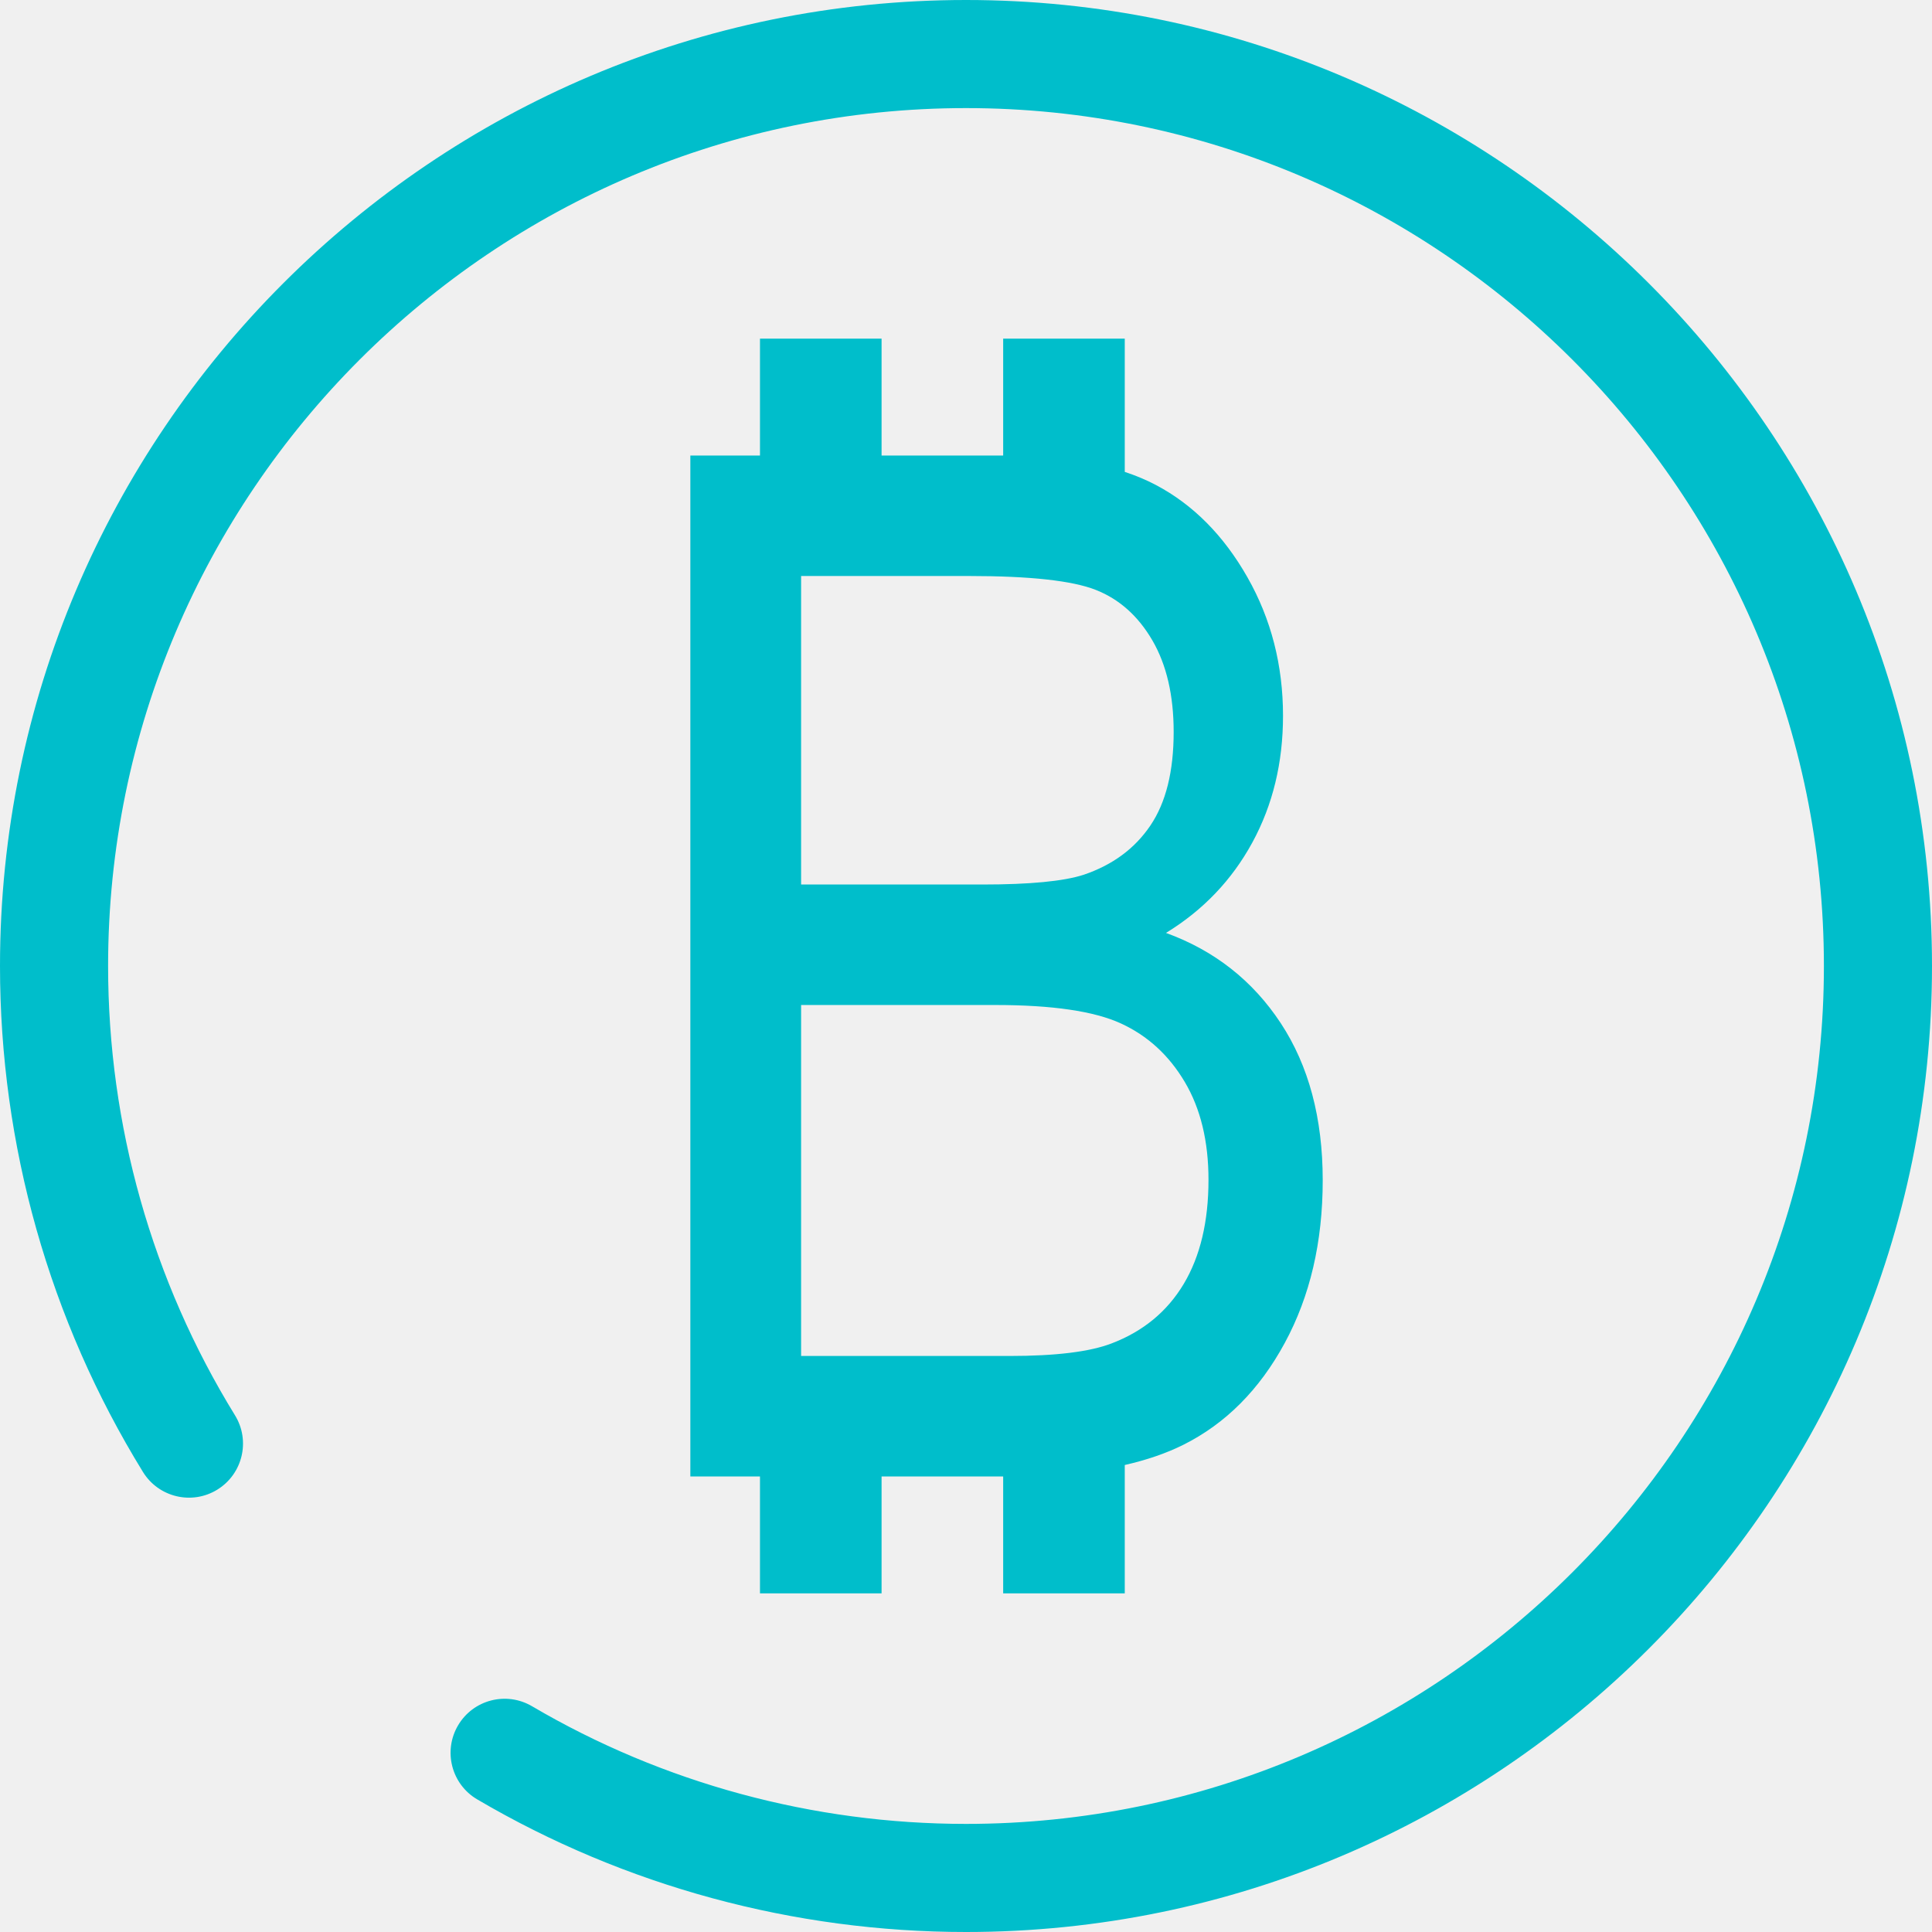
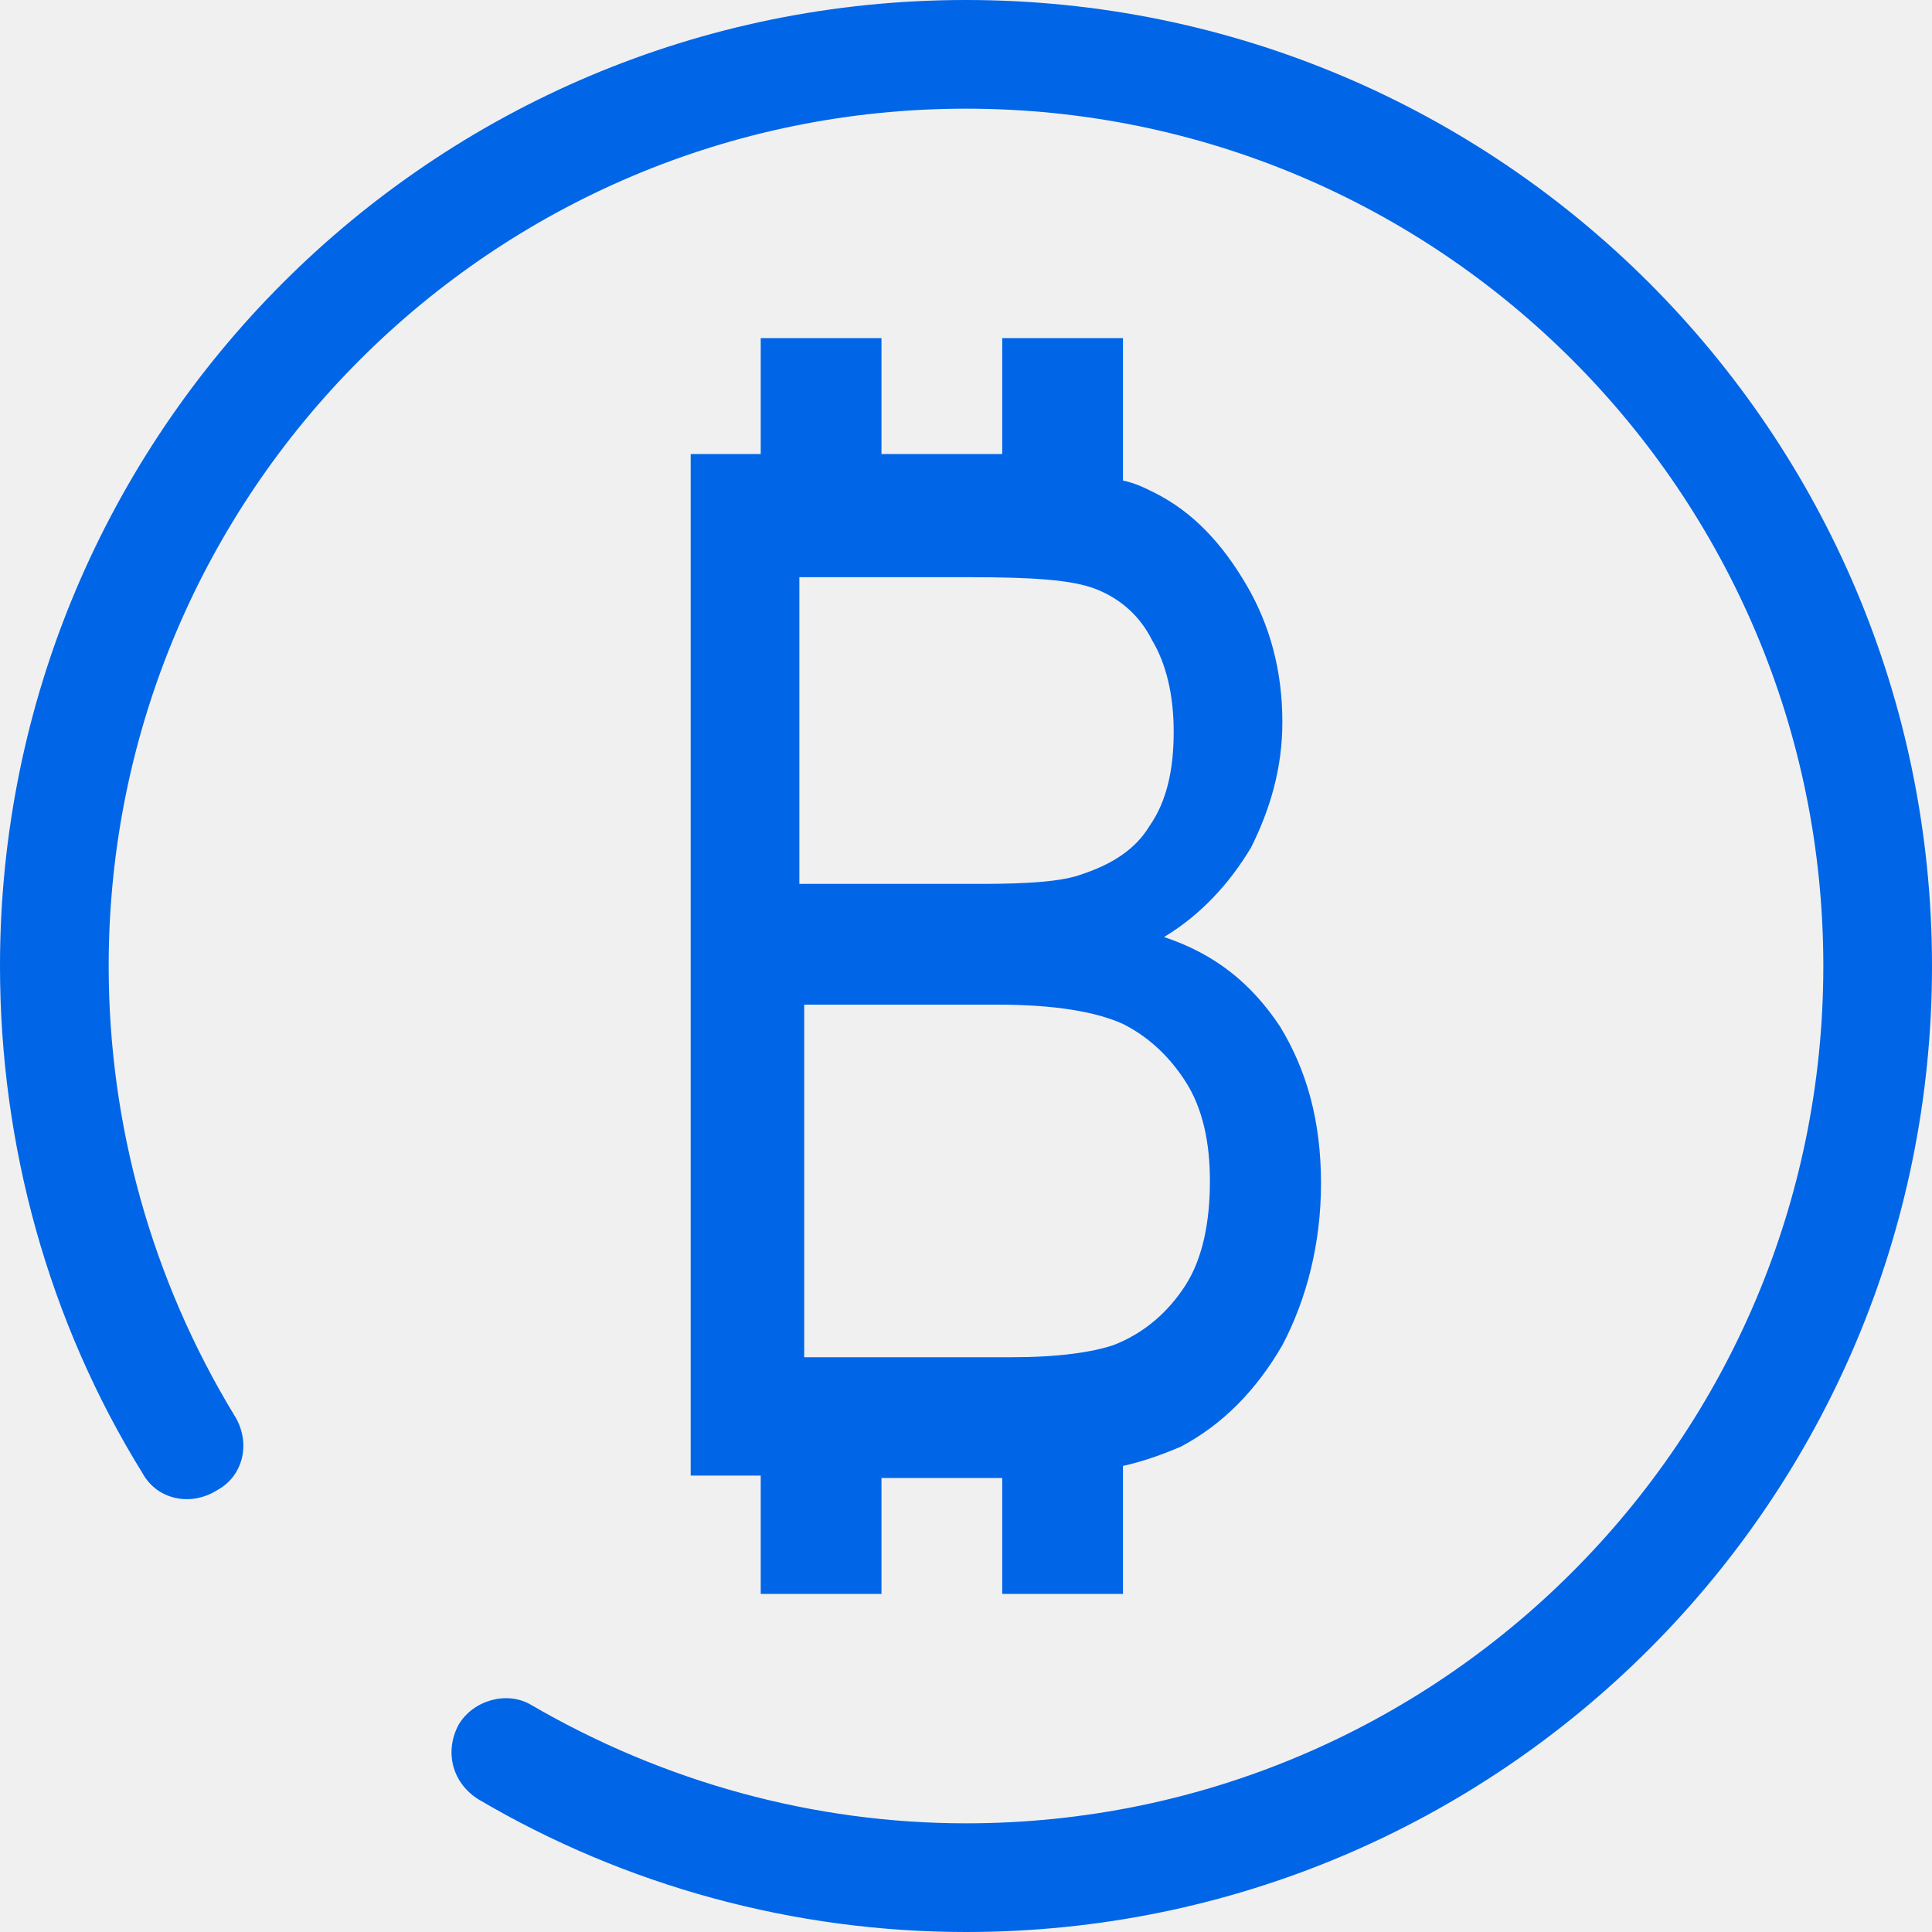
- <svg xmlns="http://www.w3.org/2000/svg" xmlns:xlink="http://www.w3.org/1999/xlink" width="80px" height="80px" viewBox="0 0 80 80" version="1.1">
-   <defs>
-     <rect id="path-1" x="0" y="0" width="80" height="80" />
-   </defs>
-   <g id="Final" stroke="none" stroke-width="1" fill="none" fill-rule="evenodd">
+ <svg xmlns="http://www.w3.org/2000/svg" version="1.1" id="Layer_1" x="0px" y="0px" viewBox="0 0 80 80" style="enable-background:new 0 0 80 80;" xml:space="preserve">
+   <style type="text/css">
+ 	.st0{filter:url(#Adobe_OpacityMaskFilter);}
+ 	.st1{fill-rule:evenodd;clip-rule:evenodd;fill:#FFFFFF;}
+ 	.st2{mask:url(#mask-2_1_);}
+ 	.st3{fill-rule:evenodd;clip-rule:evenodd;fill:#0065E6;}
+ </style>
+   <g id="Final">
    <g id="Product-design---desktop" transform="translate(-732, -1702)">
      <g id="Group-5" transform="translate(732, 1702)">
-         <mask id="mask-2" fill="white">
-           <use xlink:href="#path-1" />
+         <g id="Mask">
+ 			</g>
+         <defs>
+           <filter id="Adobe_OpacityMaskFilter" filterUnits="userSpaceOnUse" x="0" y="0" width="80" height="80">
+             <feColorMatrix type="matrix" values="1 0 0 0 0  0 1 0 0 0  0 0 1 0 0  0 0 0 1 0" />
+           </filter>
+         </defs>
+         <mask maskUnits="userSpaceOnUse" x="0" y="0" width="80" height="80" id="mask-2_1_">
+           <g class="st0">
+             <rect id="path-1_1_" class="st1" width="80" height="80" />
+           </g>
        </mask>
-         <g id="Mask" />
-         <g mask="url(#mask-2)" fill="#00BECB">
-           <path d="M40,0 C17.944,0 0,17.944 0,40 C0,47.419 2.047,54.663 5.919,60.95 C6.567,62.003 7.946,62.331 8.998,61.683 C10.05,61.034 10.378,59.656 9.73,58.604 C6.293,53.023 4.476,46.59 4.476,40 C4.476,20.412 20.412,4.476 40,4.476 C59.588,4.476 75.524,20.412 75.524,40 C75.524,59.588 59.588,75.524 40,75.524 C33.669,75.524 27.454,73.839 22.029,70.651 C20.963,70.025 19.592,70.38 18.966,71.446 C18.34,72.511 18.695,73.883 19.761,74.509 C25.874,78.101 32.872,80 40,80 C62.056,80 80,62.056 80,40 C80,17.944 62.056,0 40,0" id="Fill-1" />
-           <path d="M45.378,24.428 C46.35,24.812 47.13,25.509 47.718,26.518 C48.305,27.528 48.599,28.793 48.599,30.31 C48.599,31.945 48.277,33.237 47.631,34.189 C46.986,35.141 46.066,35.818 44.873,36.222 C44.043,36.491 42.647,36.626 40.683,36.626 L33.172,36.626 L33.172,23.851 L40.134,23.851 C42.658,23.851 44.405,24.044 45.378,24.428 L45.378,24.428 Z M49.059,44.802 C49.714,45.907 50.041,47.258 50.041,48.853 C50.041,50.583 49.699,52.02 49.016,53.164 C48.331,54.308 47.335,55.13 46.026,55.629 C45.12,55.976 43.715,56.148 41.808,56.148 L33.172,56.148 L33.172,41.615 L41.201,41.615 C43.571,41.615 45.308,41.87 46.415,42.379 C47.523,42.888 48.404,43.696 49.059,44.802 L49.059,44.802 Z M31.469,14.023 L31.469,18.863 L28.586,18.863 L28.586,61.137 L31.469,61.137 L31.469,65.977 L36.504,65.977 L36.504,61.137 L41.539,61.137 L41.539,65.977 L46.574,65.977 L46.574,60.663 C47.487,60.454 48.3,60.176 49.003,59.824 C50.751,58.949 52.15,57.545 53.198,55.611 C54.246,53.678 54.771,51.433 54.771,48.874 C54.771,46.297 54.191,44.127 53.033,42.367 C51.875,40.608 50.291,39.361 48.281,38.63 C49.819,37.689 51.011,36.44 51.858,34.884 C52.704,33.328 53.127,31.58 53.127,29.64 C53.127,27.546 52.636,25.634 51.654,23.905 C50.672,22.177 49.411,20.903 47.872,20.087 C47.476,19.877 47.042,19.695 46.574,19.54 L46.574,14.023 L41.539,14.023 L41.539,18.863 L36.504,18.863 L36.504,14.023 L31.469,14.023 Z" id="Fill-3" />
+         <g class="st2">
+           <path id="Fill-1" class="st3" d="M40,0C17.9,0,0,17.9,0,40c0,7.4,2,14.7,5.9,21c0.6,1.1,2,1.4,3.1,0.7c1.1-0.6,1.4-2,0.7-3.1      C6.3,53,4.5,46.6,4.5,40C4.5,20.4,20.4,4.5,40,4.5S75.5,20.4,75.5,40S59.6,75.5,40,75.5c-6.3,0-12.5-1.7-18-4.9      C21,70,19.6,70.4,19,71.4c-0.6,1.1-0.3,2.4,0.8,3.1C25.9,78.1,32.9,80,40,80c22.1,0,40-17.9,40-40S62.1,0,40,0" />
+           <path id="Fill-3" class="st3" d="M45.4,24.4c1,0.4,1.8,1.1,2.3,2.1c0.6,1,0.9,2.3,0.9,3.8c0,1.6-0.3,2.9-1,3.9      c-0.6,1-1.6,1.6-2.8,2c-0.8,0.3-2.2,0.4-4.2,0.4h-7.5V23.9h7C42.7,23.9,44.4,24,45.4,24.4L45.4,24.4z M49.1,44.8      c0.7,1.1,1,2.5,1,4.1c0,1.7-0.3,3.2-1,4.3c-0.7,1.1-1.7,2-3,2.5c-0.9,0.3-2.3,0.5-4.2,0.5h-8.6V41.6h8c2.4,0,4.1,0.3,5.2,0.8      C47.5,42.9,48.4,43.7,49.1,44.8L49.1,44.8z M31.5,14v4.8h-2.9v42.3h2.9V66h5v-4.8h5V66h5v-5.3c0.9-0.2,1.7-0.5,2.4-0.8      c1.7-0.9,3.1-2.3,4.2-4.2c1-1.9,1.6-4.2,1.6-6.7c0-2.6-0.6-4.7-1.7-6.5c-1.2-1.8-2.7-3-4.8-3.7c1.5-0.9,2.7-2.2,3.6-3.7      c0.8-1.6,1.3-3.3,1.3-5.2c0-2.1-0.5-4-1.5-5.7c-1-1.7-2.2-3-3.8-3.8c-0.4-0.2-0.8-0.4-1.3-0.5V14h-5v4.8h-5V14H31.5z" />
        </g>
      </g>
    </g>
  </g>
</svg>
